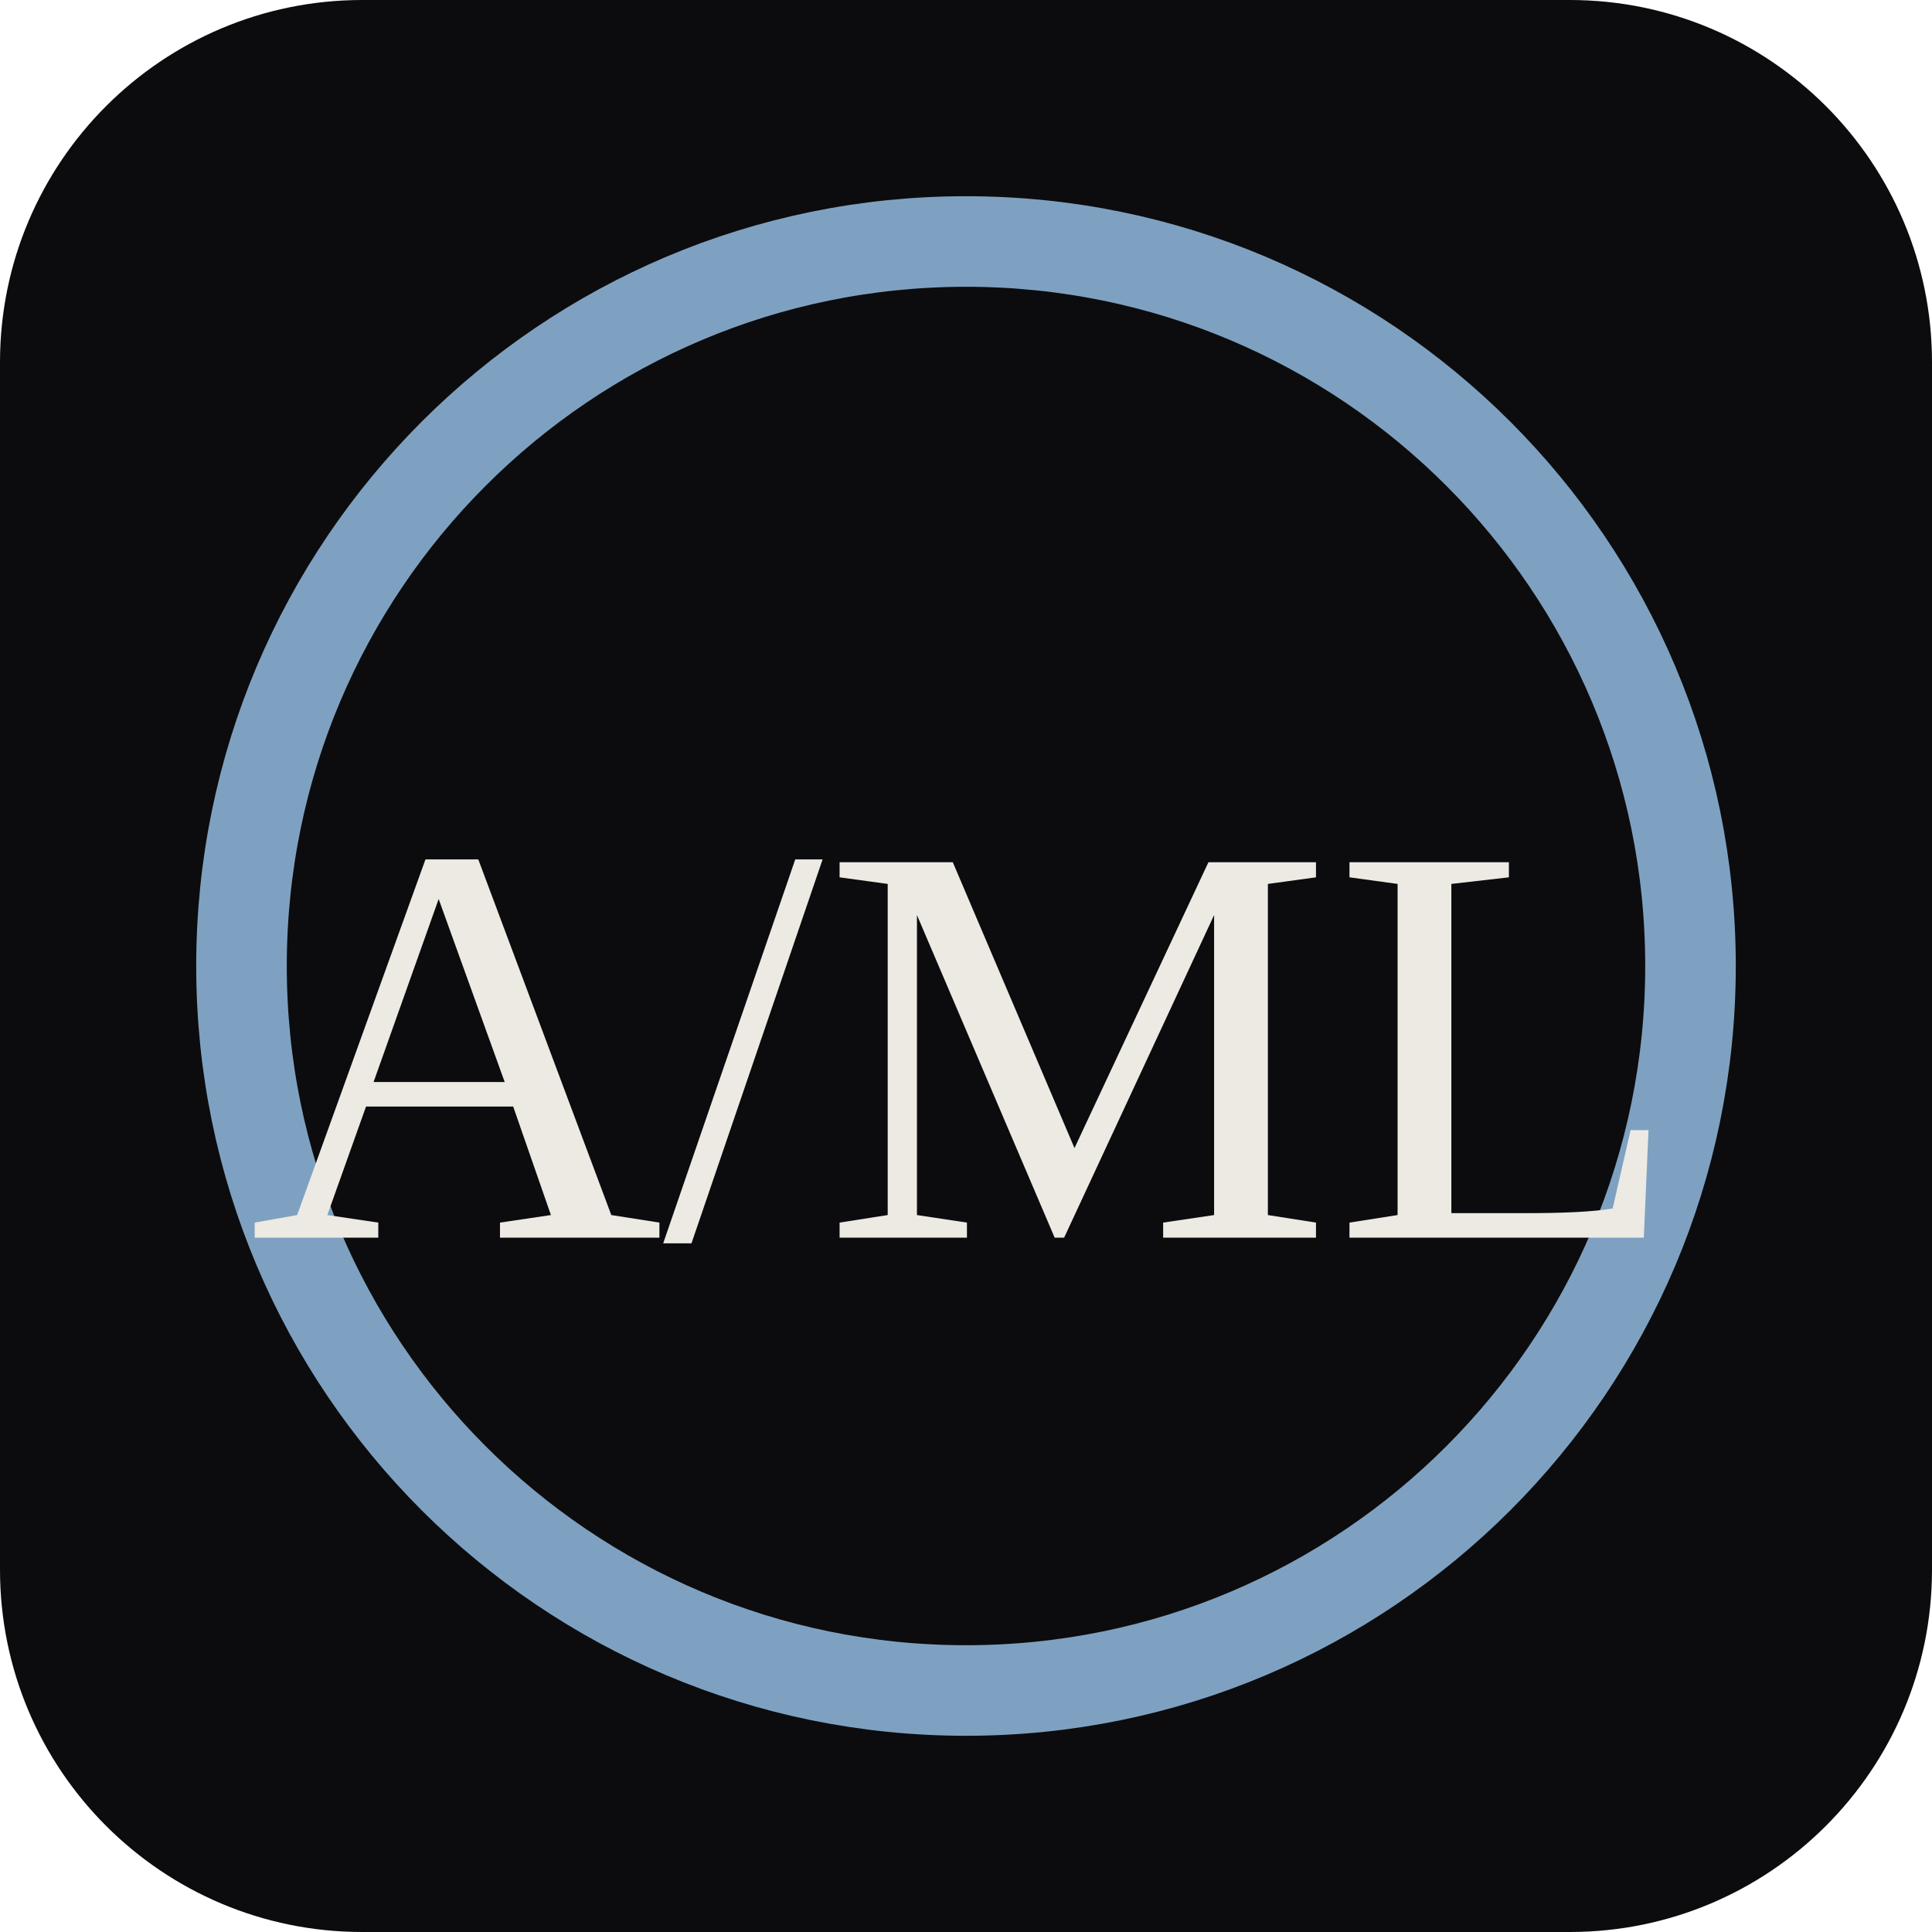
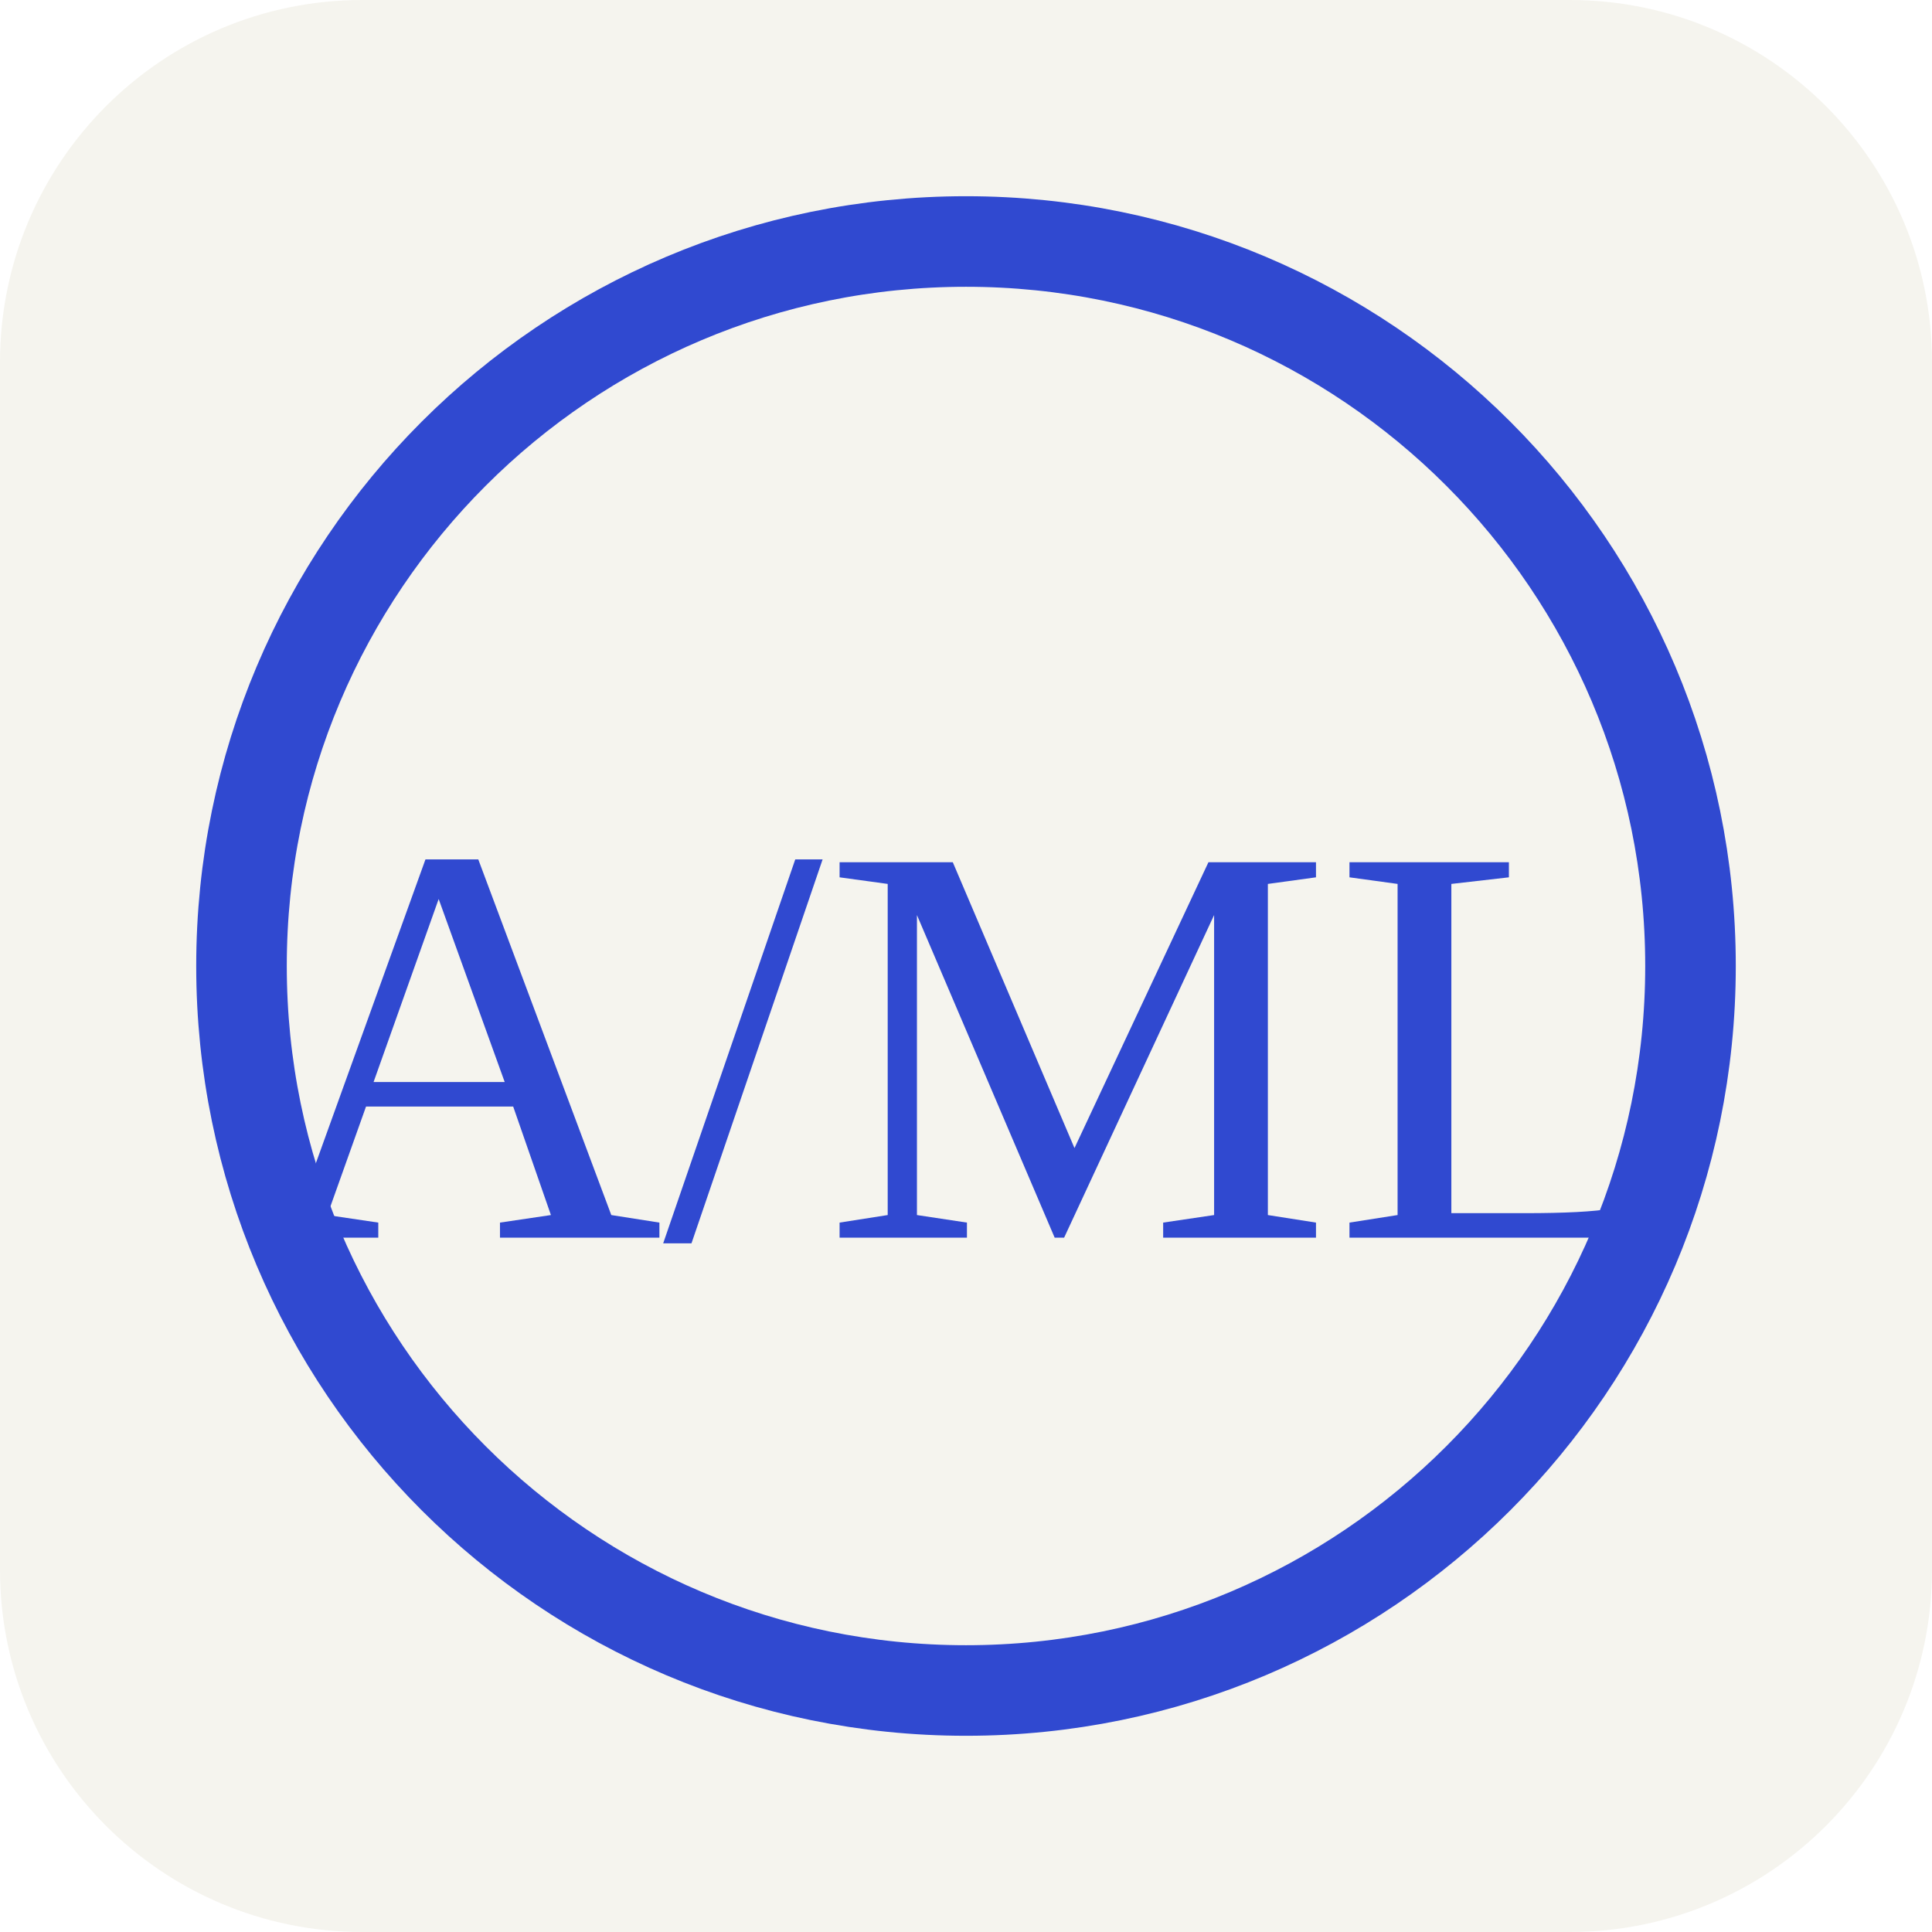
<svg xmlns="http://www.w3.org/2000/svg" viewBox="0 0 32 32" width="32" height="32">
-   <rect width="32" height="32" rx="6" fill="#0C0C0E" />
-   <circle cx="16" cy="16" r="12" fill="none" stroke="#7FA1C1" stroke-width="1.5" />
-   <text x="16" y="20.5" font-family="Georgia, 'Times New Roman', serif" font-size="9.5" fill="#ECEAE3" text-anchor="middle">A/ML</text>
+   <rect width="32" height="32" rx="6" fill="#F5F4EE" />
+   <circle cx="16" cy="16" r="12" fill="none" stroke="#3049D0" stroke-width="1.5" />
+   <text x="16" y="20.5" font-family="Georgia, 'Times New Roman', serif" font-size="9.5" fill="#3049D0" text-anchor="middle">A/ML</text>
</svg>
